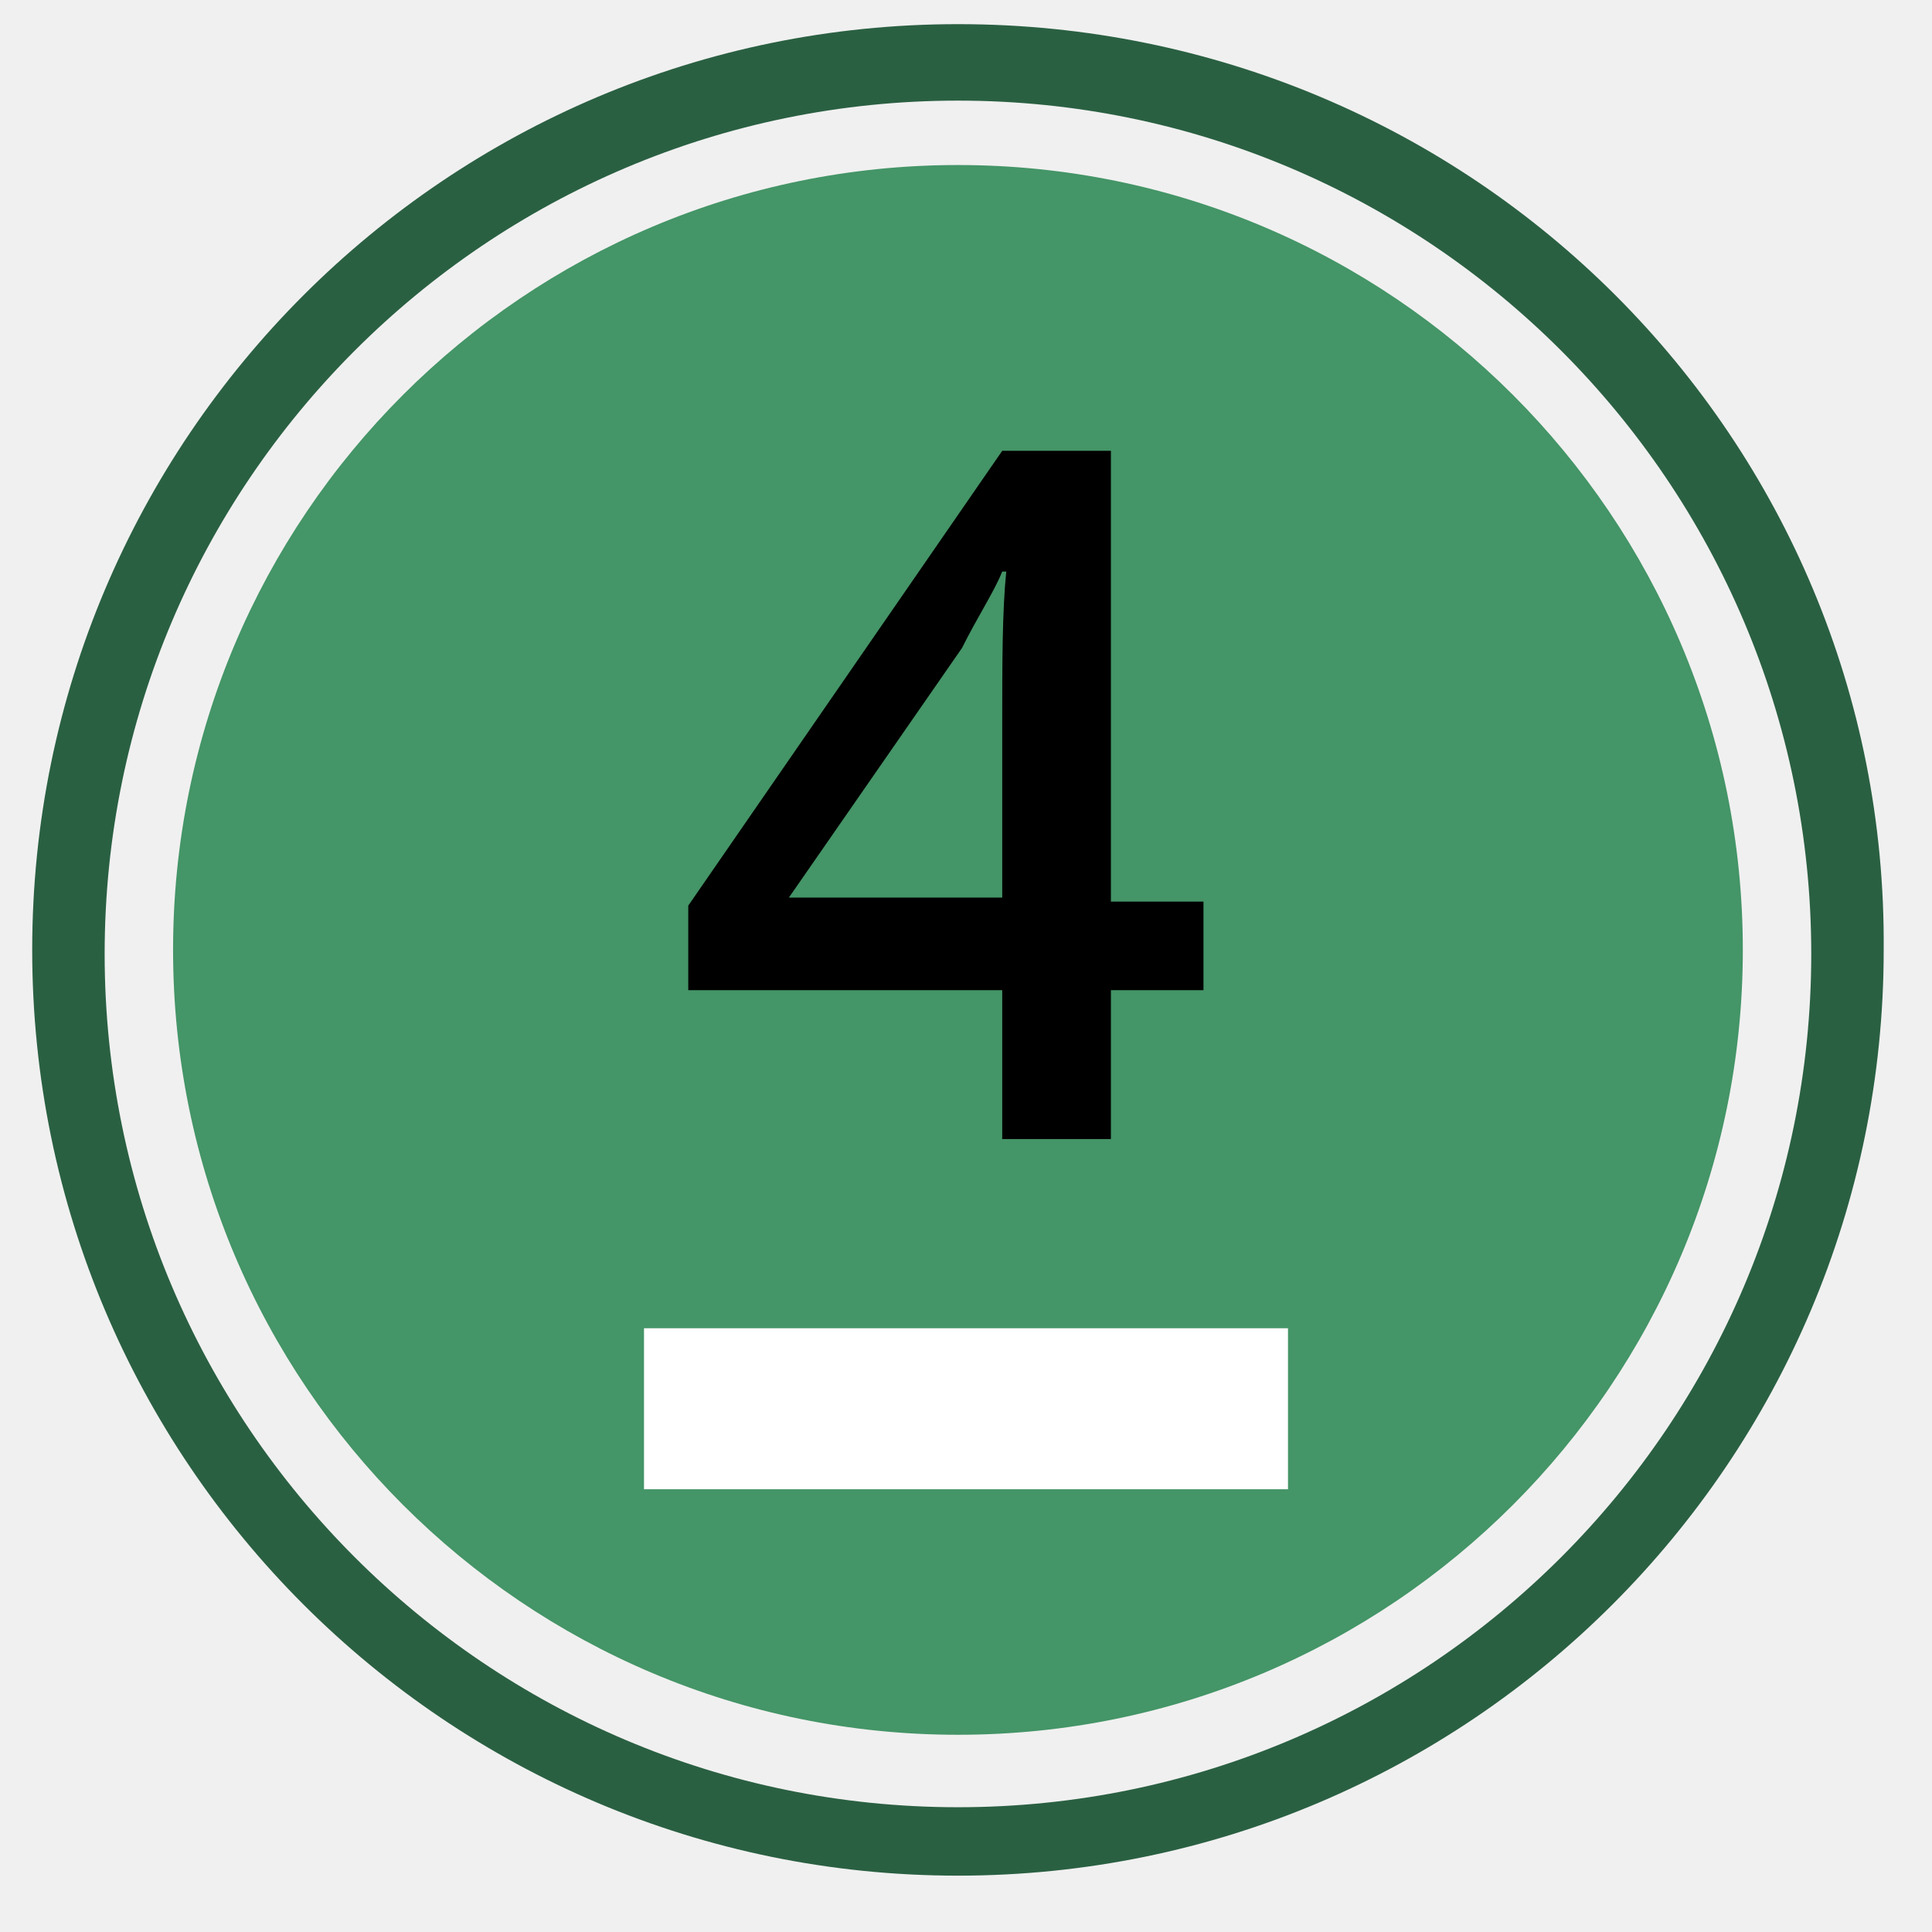
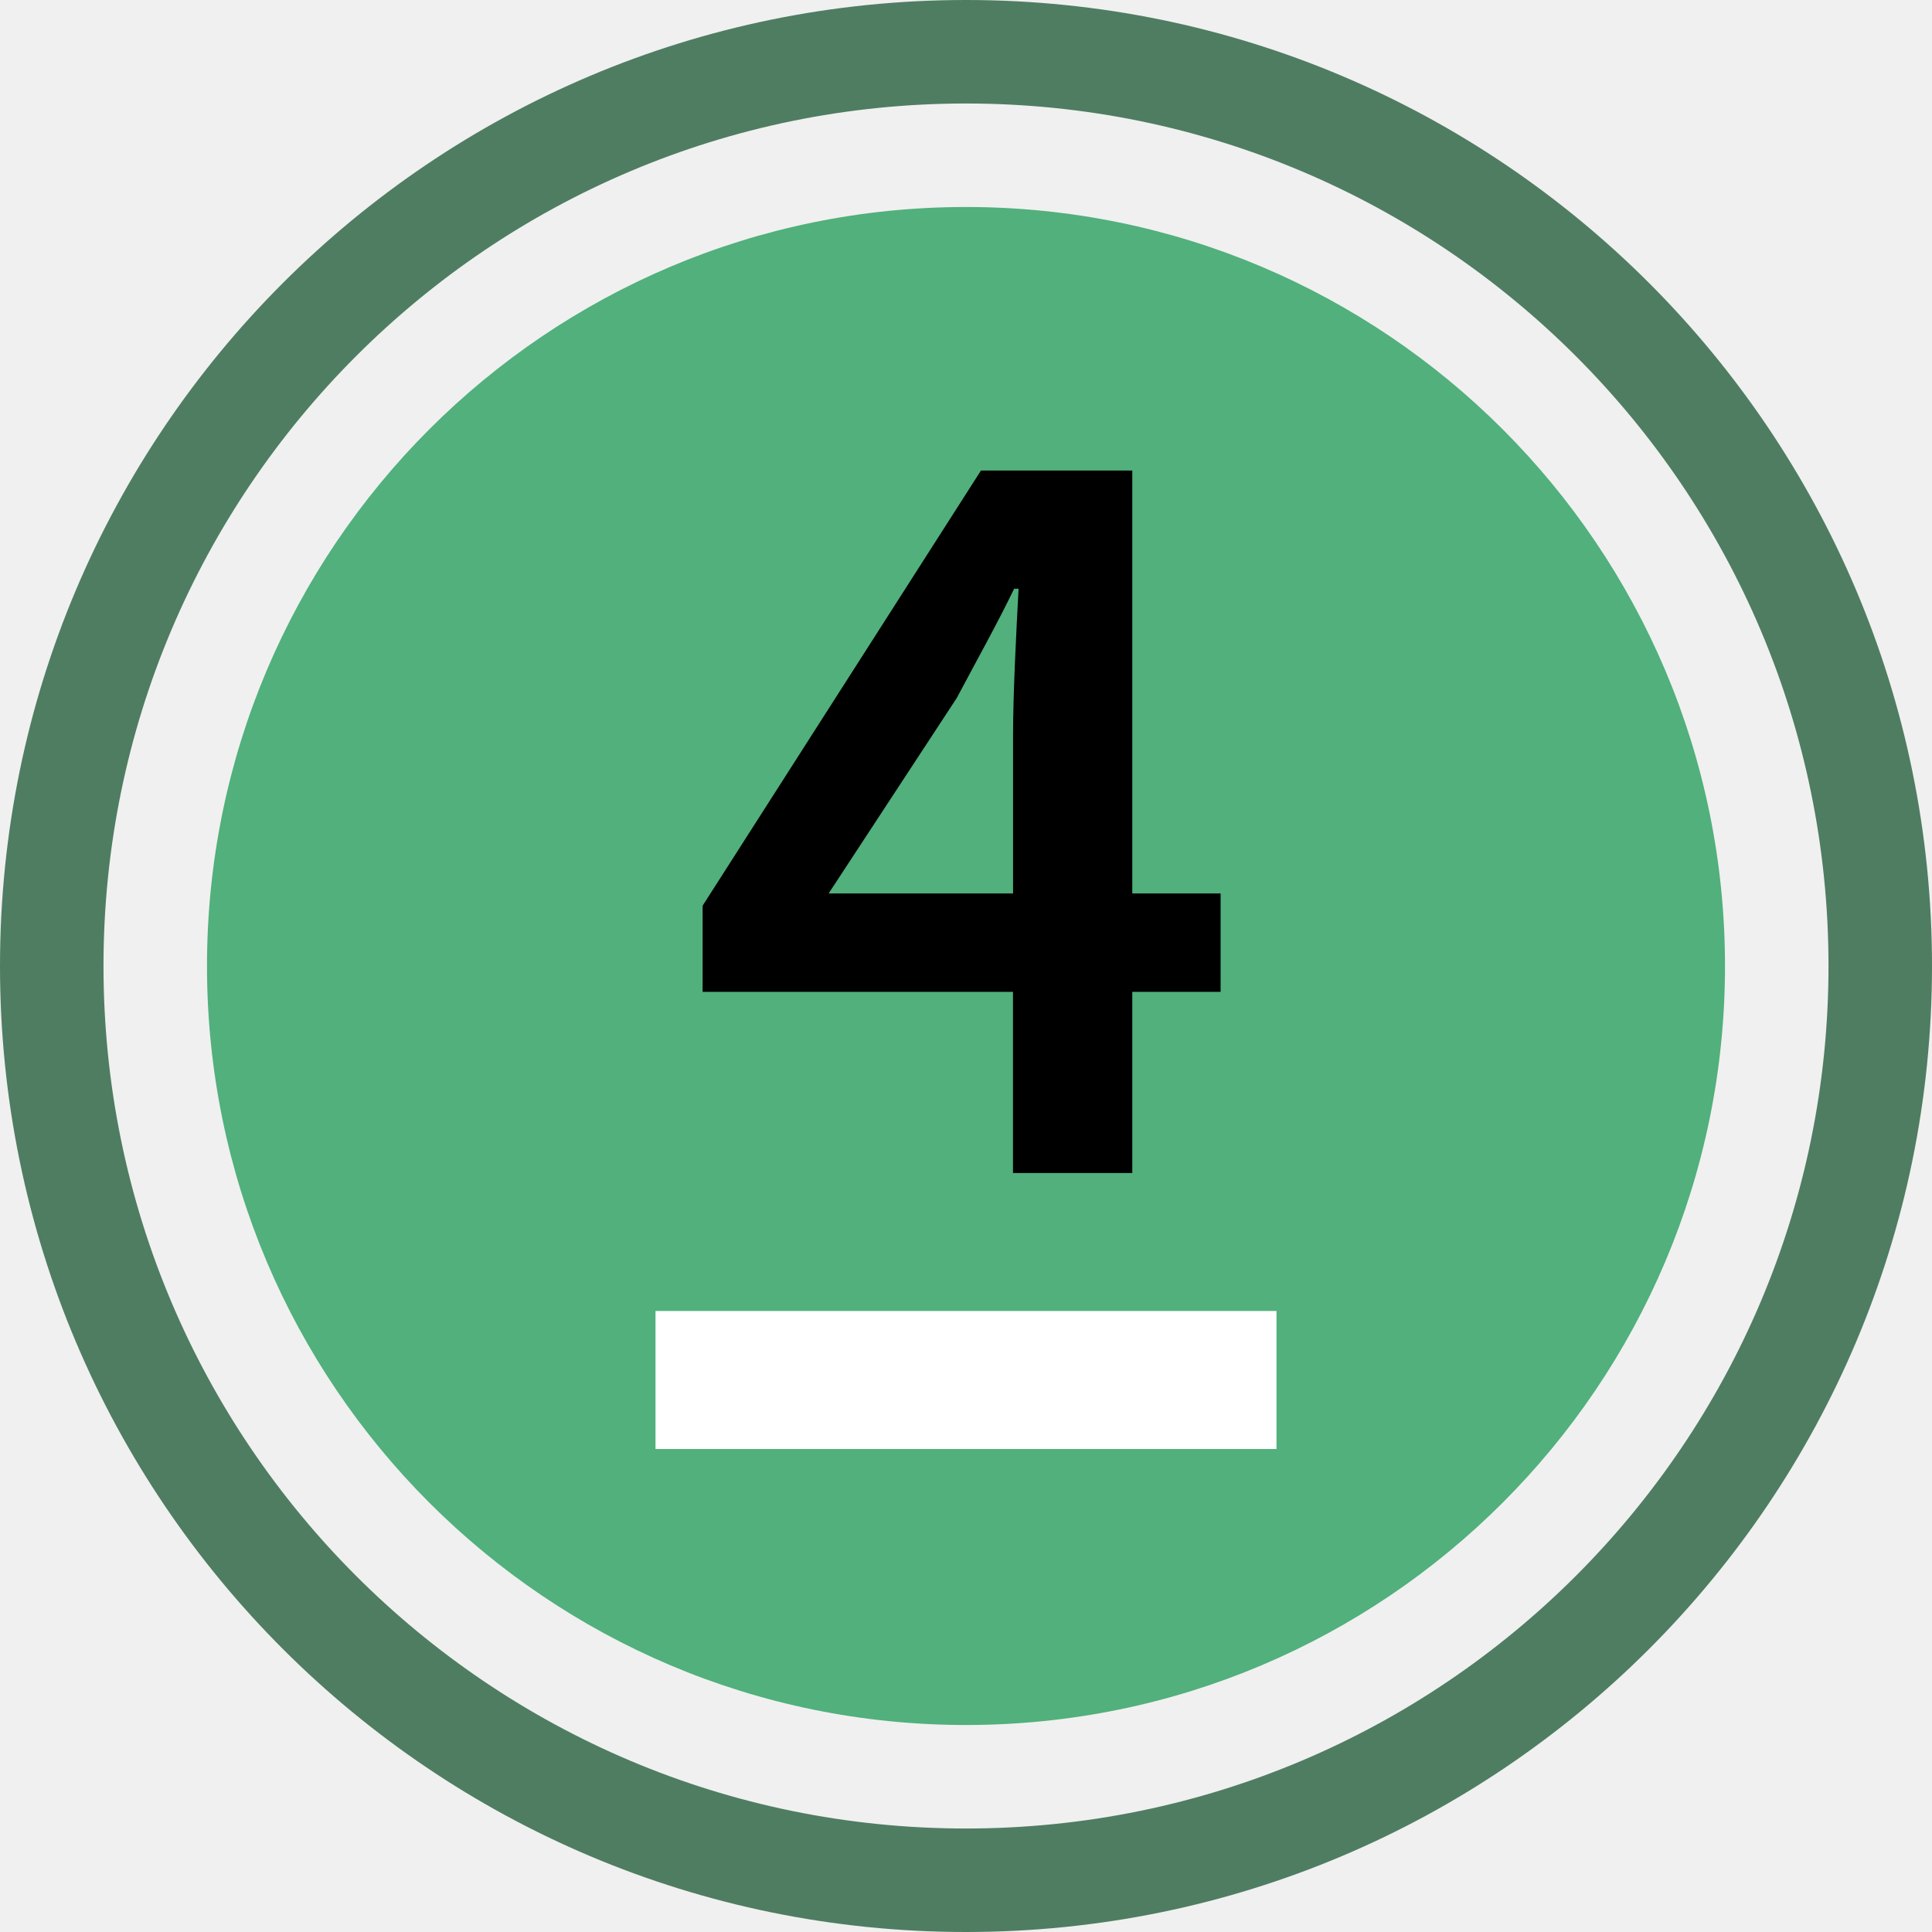
- <svg xmlns="http://www.w3.org/2000/svg" version="1.1" x="0px" y="0px" width="48px" height="48px" viewBox="0 0 48 48" style="enable-background:new 0 0 48 48;" xml:space="preserve">
-   <g>
-     <path style="fill:#2A6042;" d="M23.8,0.6c-12.7,0-23,10.3-23,23c0,12.7,10.3,23,23,23c12.7,0,23-10.3,23-23 C46.9,10.9,36.6,0.6,23.8,0.6z M23.8,44.9c-11.7,0-21.2-9.5-21.2-21.2C2.6,12,12.1,2.5,23.8,2.5C35.5,2.5,45,12,45,23.7 C45,35.4,35.5,44.9,23.8,44.9z" />
-     <circle style="fill:#449567;" cx="23.8" cy="23.6" r="19.5" />
+ <svg xmlns="http://www.w3.org/2000/svg" xmlns:xlink="http://www.w3.org/1999/xlink" version="1.1" x="0px" y="0px" width="28px" height="28px" viewBox="0 0 28 28" enable-background="new 0 0 28 28" xml:space="preserve">
+   <g id="Ebene_1" display="none">
+     <g display="inline">
+       <defs>
+         <circle id="SVGID_1_" cx="14" cy="14" r="11" />
+       </defs>
+       <clipPath id="SVGID_2_">
+         <use xlink:href="#SVGID_1_" overflow="visible" />
+       </clipPath>
+       <rect x="-2" y="-2" clip-path="url(#SVGID_2_)" fill="#54B6E8" width="32" height="32" />
+     </g>
+     <g display="inline">
+       <defs>
+         <path id="SVGID_3_" d="M14,26.833c7.088,0,12.833-5.745,12.833-12.833S21.088,1.167,14,1.167S1.167,6.912,1.167,14     S6.912,26.833,14,26.833z M14,28c7.732,0,14-6.268,14-14c0-7.732-6.268-14-14-14C6.268,0,0,6.268,0,14C0,21.732,6.268,28,14,28z" />
+       </defs>
+       <clipPath id="SVGID_4_">
+         <use xlink:href="#SVGID_3_" overflow="visible" />
+       </clipPath>
+       <rect x="-5" y="-5" clip-path="url(#SVGID_4_)" fill="#347DA2" width="38" height="38" />
+     </g>
+     <g display="inline">
+       <path d="M11.232,14.599c0.608,0.577,1.361,1.088,2.385,1.088c1.136,0,1.968-0.72,1.968-1.953c0-1.217-0.752-1.905-1.873-1.905    c-0.656,0-1.024,0.176-1.632,0.576l-0.88-0.561l0.304-5.026h5.443v1.553h-3.842l-0.208,2.465c0.432-0.208,0.816-0.336,1.345-0.336    c1.745,0,3.202,0.992,3.202,3.185c0,2.226-1.713,3.505-3.586,3.505c-1.648,0-2.721-0.656-3.473-1.408L11.232,14.599z" />
+     </g>
+     <g display="inline">
+       <defs>
+         <rect id="SVGID_5_" x="9" y="19" width="9" height="2" />
+       </defs>
+       <clipPath id="SVGID_6_">
+         <use xlink:href="#SVGID_5_" overflow="visible" />
+       </clipPath>
+       <rect x="4" y="14" clip-path="url(#SVGID_6_)" fill="#FFFFFF" width="19" height="12" />
+     </g>
+   </g>
+   <g id="Ebene_2">
    <g>
-       <path d="M29.9,24.6h-2.3v3.7h-2.7v-3.7h-7.8v-2.1l7.8-11.3h2.7v11.2h2.3V24.6z M24.9,22.3V18c0-1.5,0-2.8,0.1-3.8h-0.1 c-0.2,0.5-0.6,1.1-1,1.9l-4.3,6.2H24.9z" />
+       <g>
+         <defs>
+           <circle id="SVGID_7_" cx="14" cy="14" r="11" />
+         </defs>
+         <clipPath id="SVGID_8_">
+           <use xlink:href="#SVGID_7_" overflow="visible" />
+         </clipPath>
+         <rect x="-2" y="-2" clip-path="url(#SVGID_8_)" fill="#51B07C" width="32" height="32" />
+       </g>
+       <g>
+         <path d="M17.69,14.375h-1.28V17h-1.729v-2.625h-4.498v-1.249l4.034-6.307h2.193v6.13h1.28V14.375z M14.682,12.95v-2.305     c0-0.592,0.048-1.521,0.08-2.113h-0.064c-0.256,0.528-0.544,1.041-0.832,1.584l-1.857,2.833H14.682z" />
+       </g>
+       <g>
+         <defs>
+           <rect id="SVGID_9_" x="9.5" y="19" width="9" height="2" />
+         </defs>
+         <clipPath id="SVGID_10_">
+           <use xlink:href="#SVGID_9_" overflow="visible" />
+         </clipPath>
+         <rect x="4.5" y="14" clip-path="url(#SVGID_10_)" fill="#FFFFFF" width="19" height="12" />
+       </g>
    </g>
-     <rect x="16" y="33" style="fill:#FFFFFF;" width="16" height="4" />
+     <path fill="#4F7D62" d="M14,0C6.268,0,0,6.269,0,14c0,7.732,6.268,14,14,14c7.731,0,14-6.268,14-14C28,6.269,21.731,0,14,0z    M14,26.5C7.096,26.5,1.5,20.904,1.5,14C1.5,7.097,7.096,1.5,14,1.5c6.903,0,12.5,5.597,12.5,12.5C26.5,20.904,20.903,26.5,14,26.5   z" />
+   </g>
+   <g id="Ebene_3" display="none">
+     <path display="inline" fill="#96942B" d="M14,0C6.268,0,0,6.269,0,14c0,7.732,6.268,14,14,14c7.731,0,14-6.268,14-14   C28,6.269,21.731,0,14,0z M14,26.5C7.096,26.5,1.5,20.904,1.5,14C1.5,7.097,7.096,1.5,14,1.5c6.903,0,12.5,5.597,12.5,12.5   C26.5,20.904,20.903,26.5,14,26.5z" />
+     <g display="inline">
+       <g>
+         <defs>
+           <circle id="SVGID_11_" cx="14" cy="14" r="11" />
+         </defs>
+         <clipPath id="SVGID_12_">
+           <use xlink:href="#SVGID_11_" overflow="visible" />
+         </clipPath>
+         <rect x="-2" y="-2" clip-path="url(#SVGID_12_)" fill="#D8CD09" width="32" height="32" />
+       </g>
+       <g>
+         <path d="M11.16,14.567c0.608,0.625,1.393,1.121,2.418,1.121c1.104,0,1.872-0.576,1.872-1.537c0-1.057-0.673-1.729-2.993-1.729     v-1.345c2.001,0,2.657-0.688,2.657-1.633c0-0.848-0.576-1.36-1.505-1.36c-0.801,0-1.424,0.384-2.049,0.96l-0.944-1.137     c0.864-0.768,1.841-1.28,3.058-1.28c1.953,0,3.297,0.96,3.297,2.689c0,1.136-0.672,1.905-1.776,2.337v0.064     c1.2,0.32,2.112,1.185,2.112,2.529c0,1.856-1.616,2.944-3.568,2.944c-1.649,0-2.738-0.64-3.458-1.439L11.16,14.567z" />
+       </g>
+       <g>
+         <defs>
+           <rect id="SVGID_13_" x="9.5" y="19" width="9" height="2" />
+         </defs>
+         <clipPath id="SVGID_14_">
+           <use xlink:href="#SVGID_13_" overflow="visible" />
+         </clipPath>
+         <rect x="4.5" y="14" clip-path="url(#SVGID_14_)" fill="#FFFFFF" width="19" height="12" />
+       </g>
+     </g>
+   </g>
+   <g id="Ebene_5" display="none">
+     <path display="inline" fill="#96942B" d="M14,0C6.268,0,0,6.269,0,14c0,7.732,6.268,14,14,14c7.731,0,14-6.268,14-14   C28,6.269,21.731,0,14,0z M14,26.5C7.096,26.5,1.5,20.904,1.5,14C1.5,7.097,7.096,1.5,14,1.5c6.903,0,12.5,5.597,12.5,12.5   C26.5,20.904,20.903,26.5,14,26.5z" />
+     <g display="inline">
+       <g>
+         <defs>
+           <circle id="SVGID_15_" cx="14" cy="14" r="11" />
+         </defs>
+         <clipPath id="SVGID_16_">
+           <use xlink:href="#SVGID_15_" overflow="visible" />
+         </clipPath>
+         <rect x="-2" y="-2" clip-path="url(#SVGID_16_)" fill="#D8CD09" width="32" height="32" />
+       </g>
+       <g>
+         <path d="M11.16,14.567c0.608,0.625,1.393,1.121,2.418,1.121c1.104,0,1.872-0.576,1.872-1.537c0-1.057-0.673-1.729-2.993-1.729     v-1.345c2.001,0,2.657-0.688,2.657-1.633c0-0.848-0.576-1.36-1.505-1.36c-0.801,0-1.424,0.384-2.049,0.96l-0.944-1.137     c0.864-0.768,1.841-1.28,3.058-1.28c1.953,0,3.297,0.96,3.297,2.689c0,1.136-0.672,1.905-1.776,2.337v0.064     c1.2,0.32,2.112,1.185,2.112,2.529c0,1.856-1.616,2.944-3.568,2.944c-1.649,0-2.738-0.64-3.458-1.439L11.16,14.567z" />
+       </g>
+       <g>
+         <defs>
+           <rect id="SVGID_17_" x="9.5" y="19" width="9" height="2" />
+         </defs>
+         <clipPath id="SVGID_18_">
+           <use xlink:href="#SVGID_17_" overflow="visible" />
+         </clipPath>
+         <rect x="4.5" y="14" clip-path="url(#SVGID_18_)" fill="#FFFFFF" width="19" height="12" />
+       </g>
+     </g>
+   </g>
+   <g id="Ebene_4" display="none">
+     <g display="inline">
+       <g>
+         <g>
+           <defs>
+             <circle id="SVGID_19_" cx="14" cy="14" r="11" />
+           </defs>
+           <clipPath id="SVGID_20_">
+             <use xlink:href="#SVGID_19_" overflow="visible" />
+           </clipPath>
+           <rect x="-2" y="-2" clip-path="url(#SVGID_20_)" fill="#DC2E14" width="32" height="32" />
+         </g>
+         <g>
+           <path d="M10.599,15.928c2.833-2.738,4.61-4.53,4.61-6.083c0-1.073-0.593-1.761-1.681-1.761c-0.785,0-1.441,0.528-1.985,1.136      l-1.024-1.024c0.928-0.992,1.856-1.568,3.249-1.568c1.953,0,3.217,1.232,3.217,3.121c0,1.809-1.68,3.666-3.697,5.794      c0.528-0.048,1.201-0.112,1.697-0.112h2.497V17h-6.883V15.928z" />
+         </g>
+         <g>
+           <defs>
+             <rect id="SVGID_21_" x="9.5" y="19" width="9" height="2" />
+           </defs>
+           <clipPath id="SVGID_22_">
+             <use xlink:href="#SVGID_21_" overflow="visible" />
+           </clipPath>
+           <rect x="4.5" y="14" clip-path="url(#SVGID_22_)" fill="#FFFFFF" width="19" height="12" />
+         </g>
+       </g>
+     </g>
+     <path display="inline" fill="#944738" d="M14,0C6.268,0,0,6.269,0,14c0,7.732,6.268,14,14,14c7.731,0,14-6.268,14-14   C28,6.269,21.731,0,14,0z M14,26.5C7.096,26.5,1.5,20.904,1.5,14C1.5,7.097,7.096,1.5,14,1.5c6.903,0,12.5,5.597,12.5,12.5   C26.5,20.904,20.903,26.5,14,26.5z" />
  </g>
</svg>
